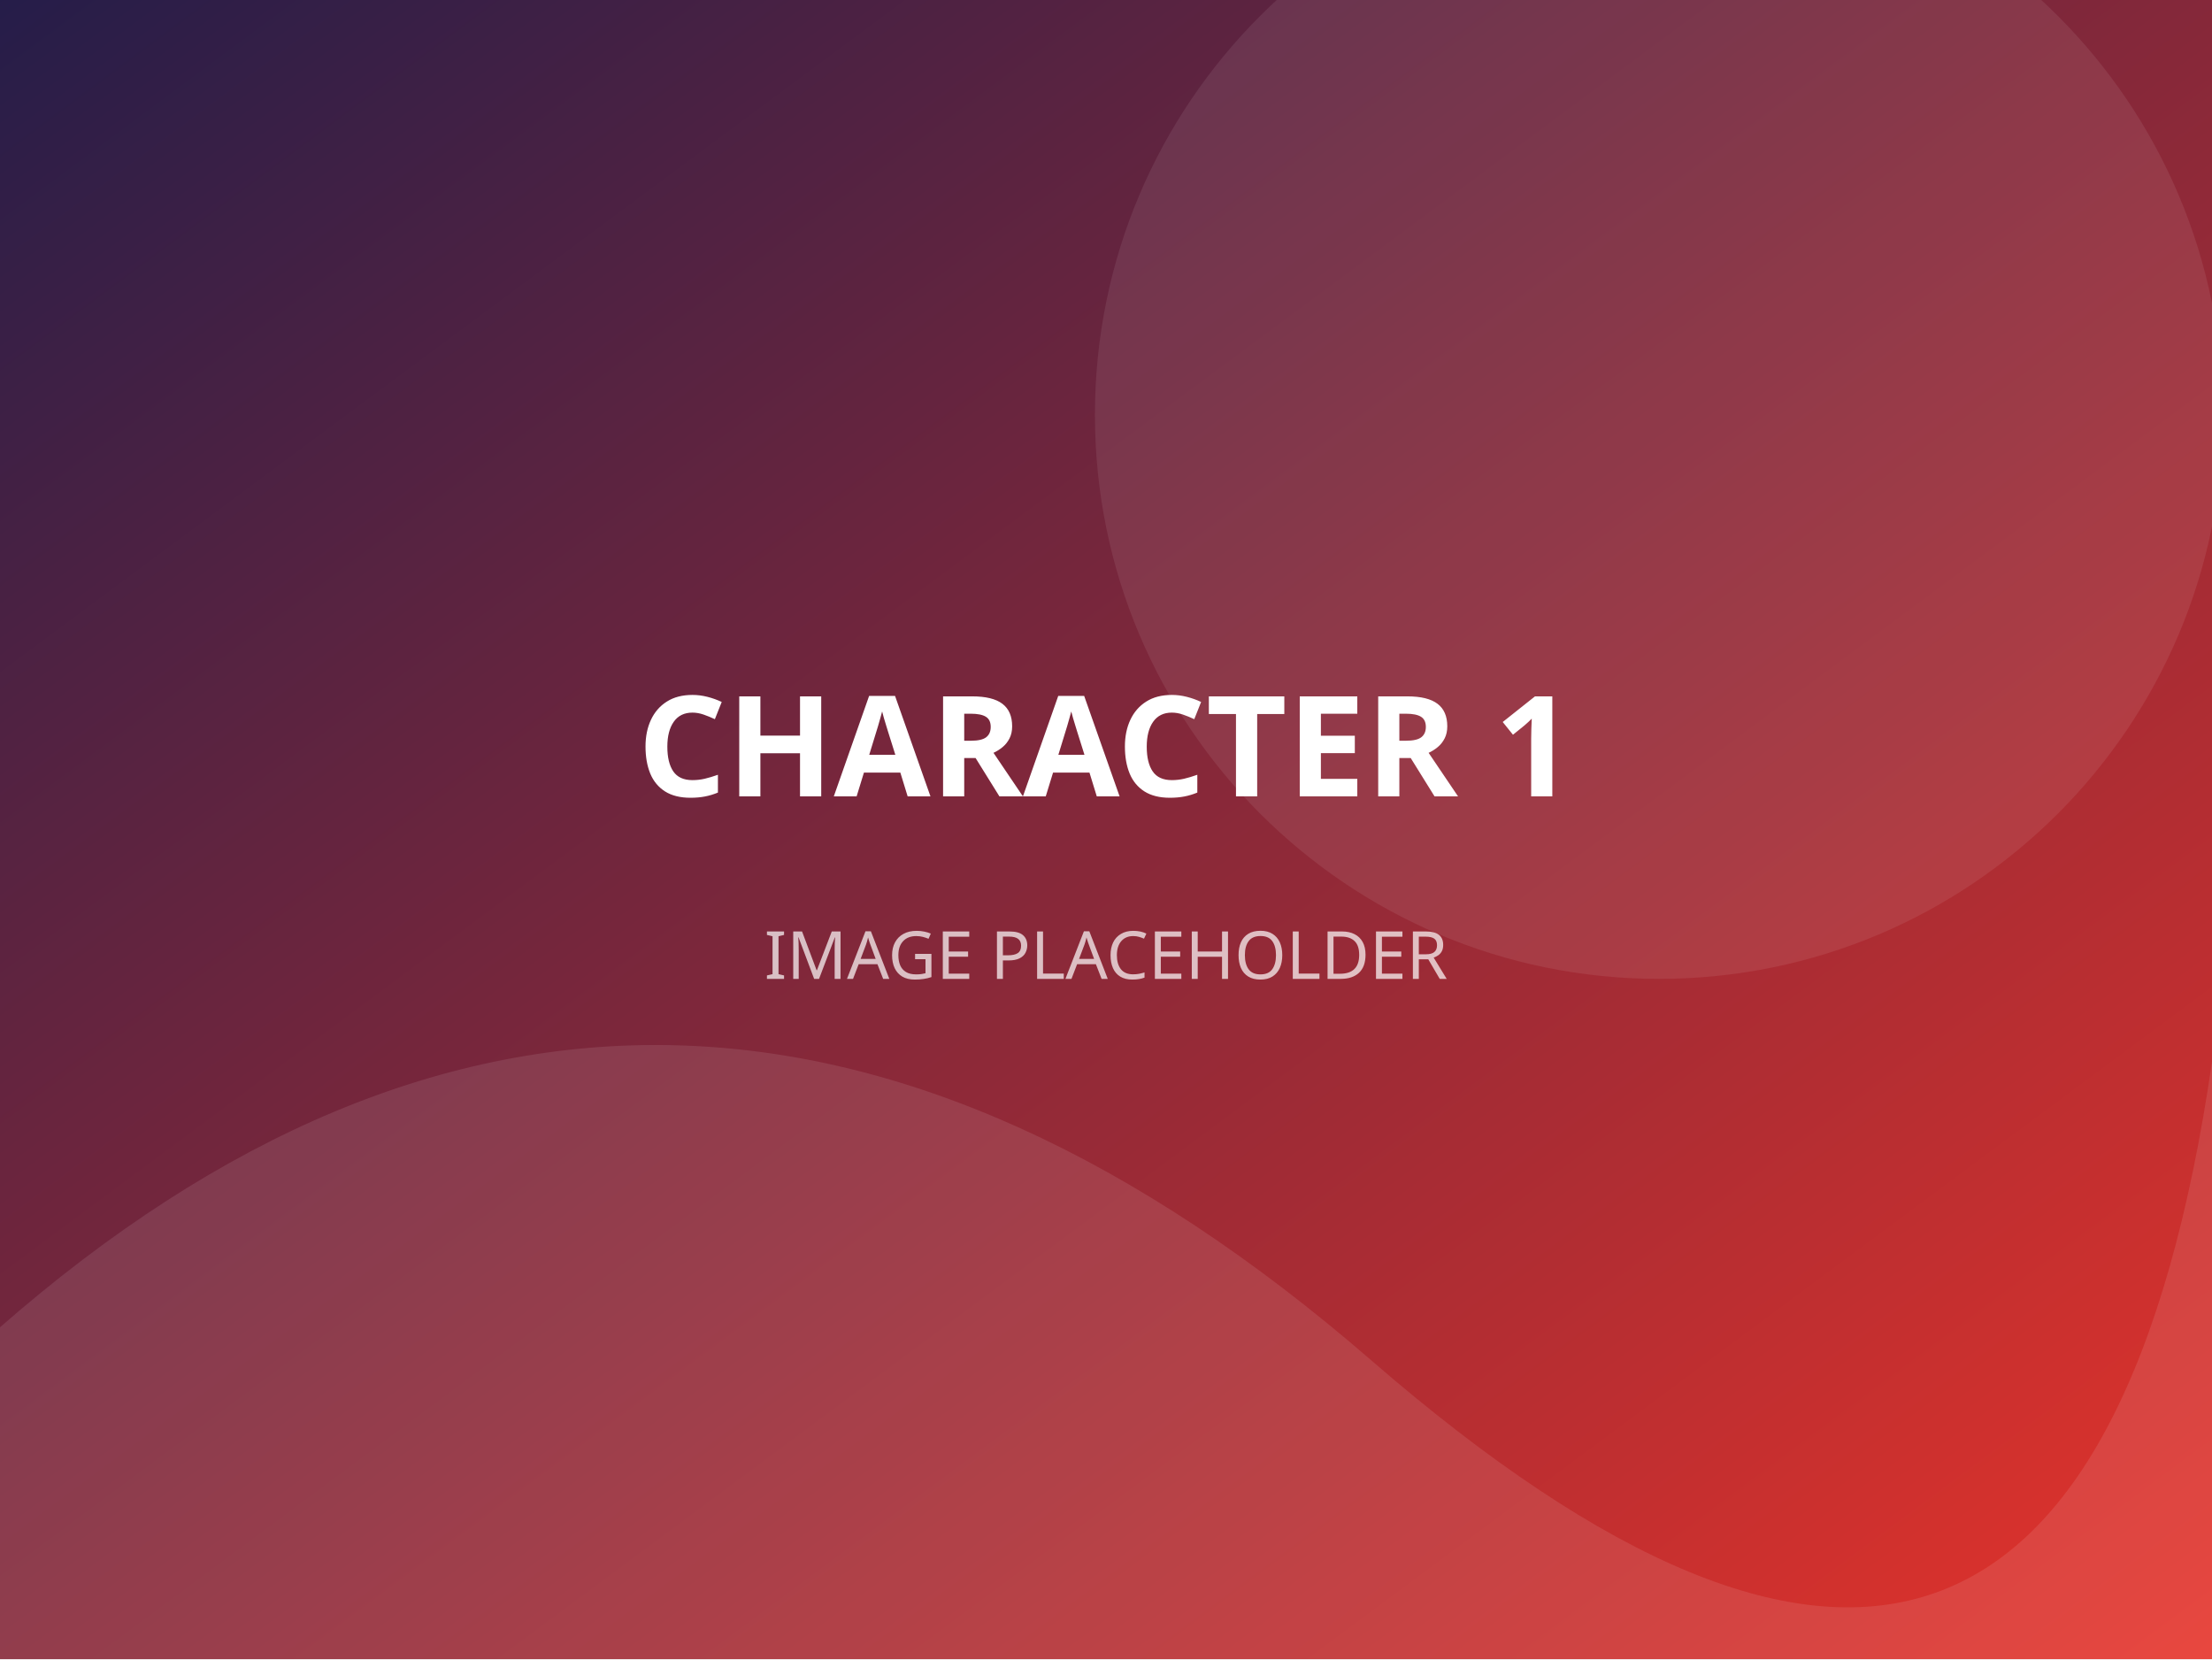
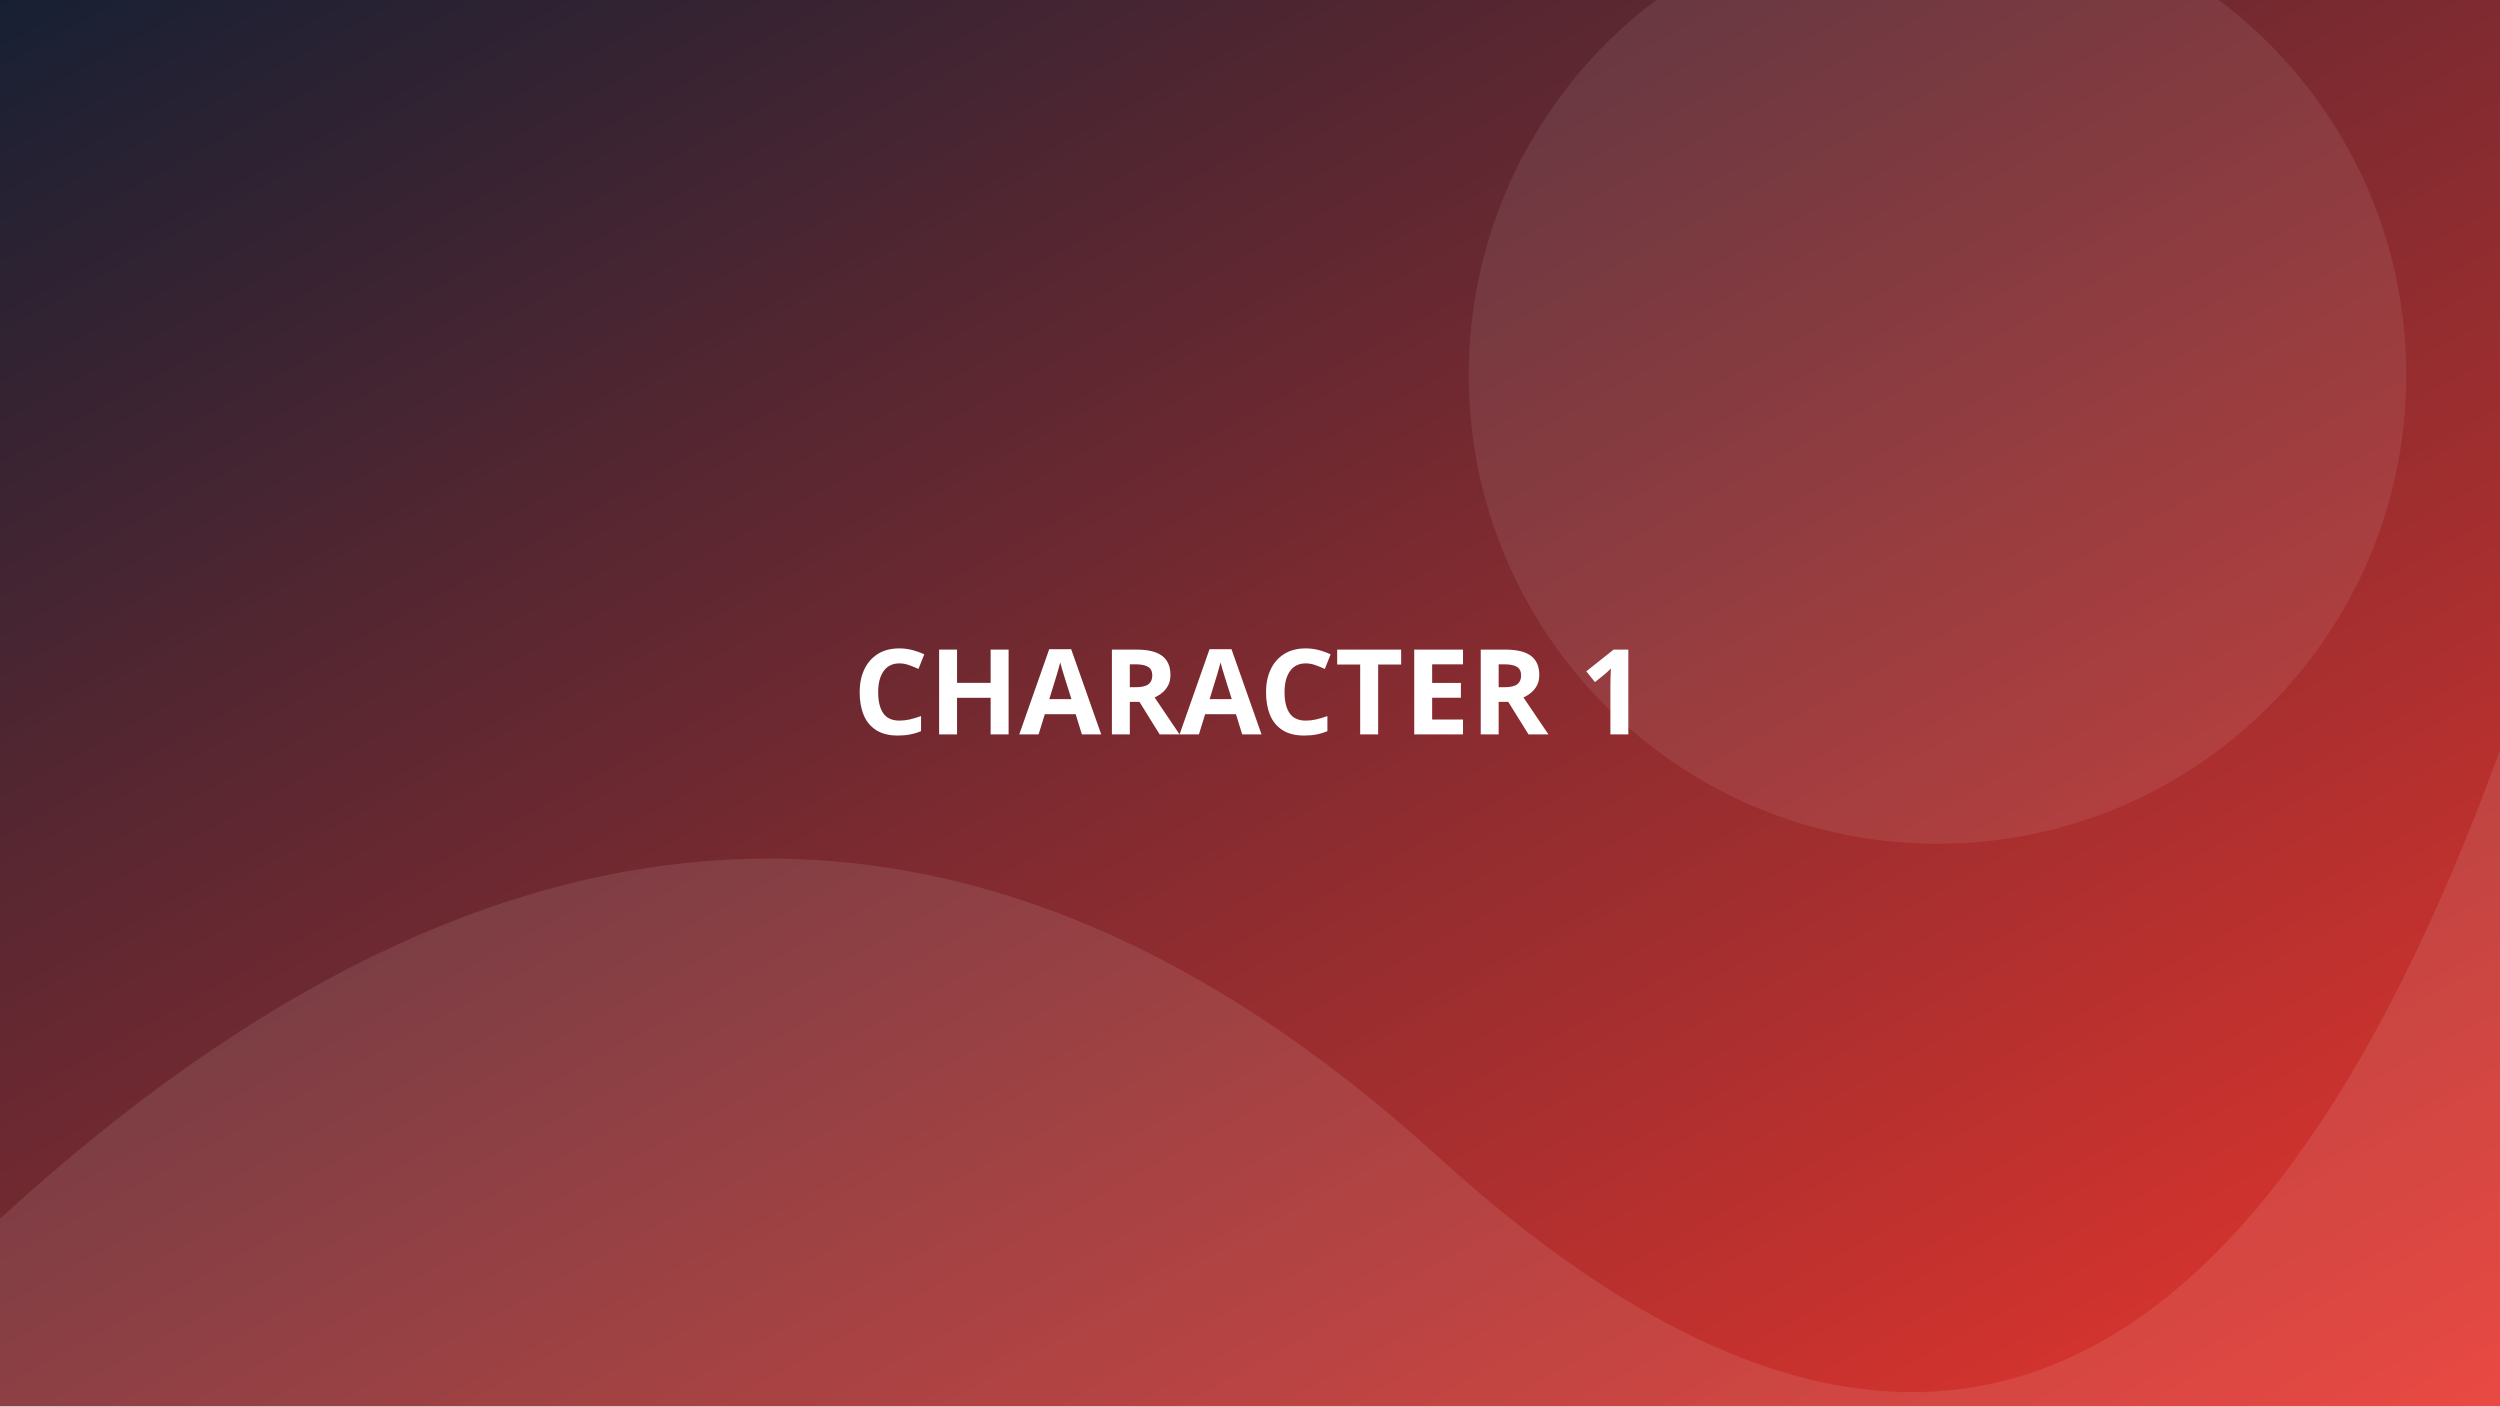
- <svg xmlns="http://www.w3.org/2000/svg" width="600" height="450" viewBox="0 0 600 450">
+ <svg xmlns="http://www.w3.org/2000/svg" width="800" height="450" viewBox="0 0 800 450">
  <defs>
    <linearGradient id="g" x2="1" y2="1">
-       <stop stop-color="#251d49" />
-       <stop offset="1" stop-color="#e6332a" />
+       <stop stop-color="#172033" />
+       <stop offset="1" stop-color="#e7352d" />
    </linearGradient>
  </defs>
-   <rect width="100%" height="100%" fill="url(#g)" />
-   <circle cx="450.0" cy="112.5" r="153.0" fill="white" opacity=".08" />
-   <path d="M0 360.0 Q 180.0 202.5 372.0 369.0 T 600 288.0 V450H0Z" fill="white" opacity=".1" />
-   <text x="50%" y="48%" fill="white" text-anchor="middle" font-family="sans-serif" font-size="38" font-weight="bold">CHARACTER 1</text>
-   <text x="50%" y="59%" fill="white" opacity=".7" text-anchor="middle" font-family="sans-serif" font-size="18">IMAGE PLACEHOLDER</text>
+   <rect width="800" height="450" fill="url(#g)" />
+   <circle cx="620" cy="120" r="150" fill="#fff" opacity=".08" />
+   <path d="M0 390Q240 170 460 370T800 240V450H0Z" fill="#fff" opacity=".1" />
+   <text x="400" y="235" fill="#fff" text-anchor="middle" font-family="sans-serif" font-size="38" font-weight="900">CHARACTER 1</text>
</svg>
